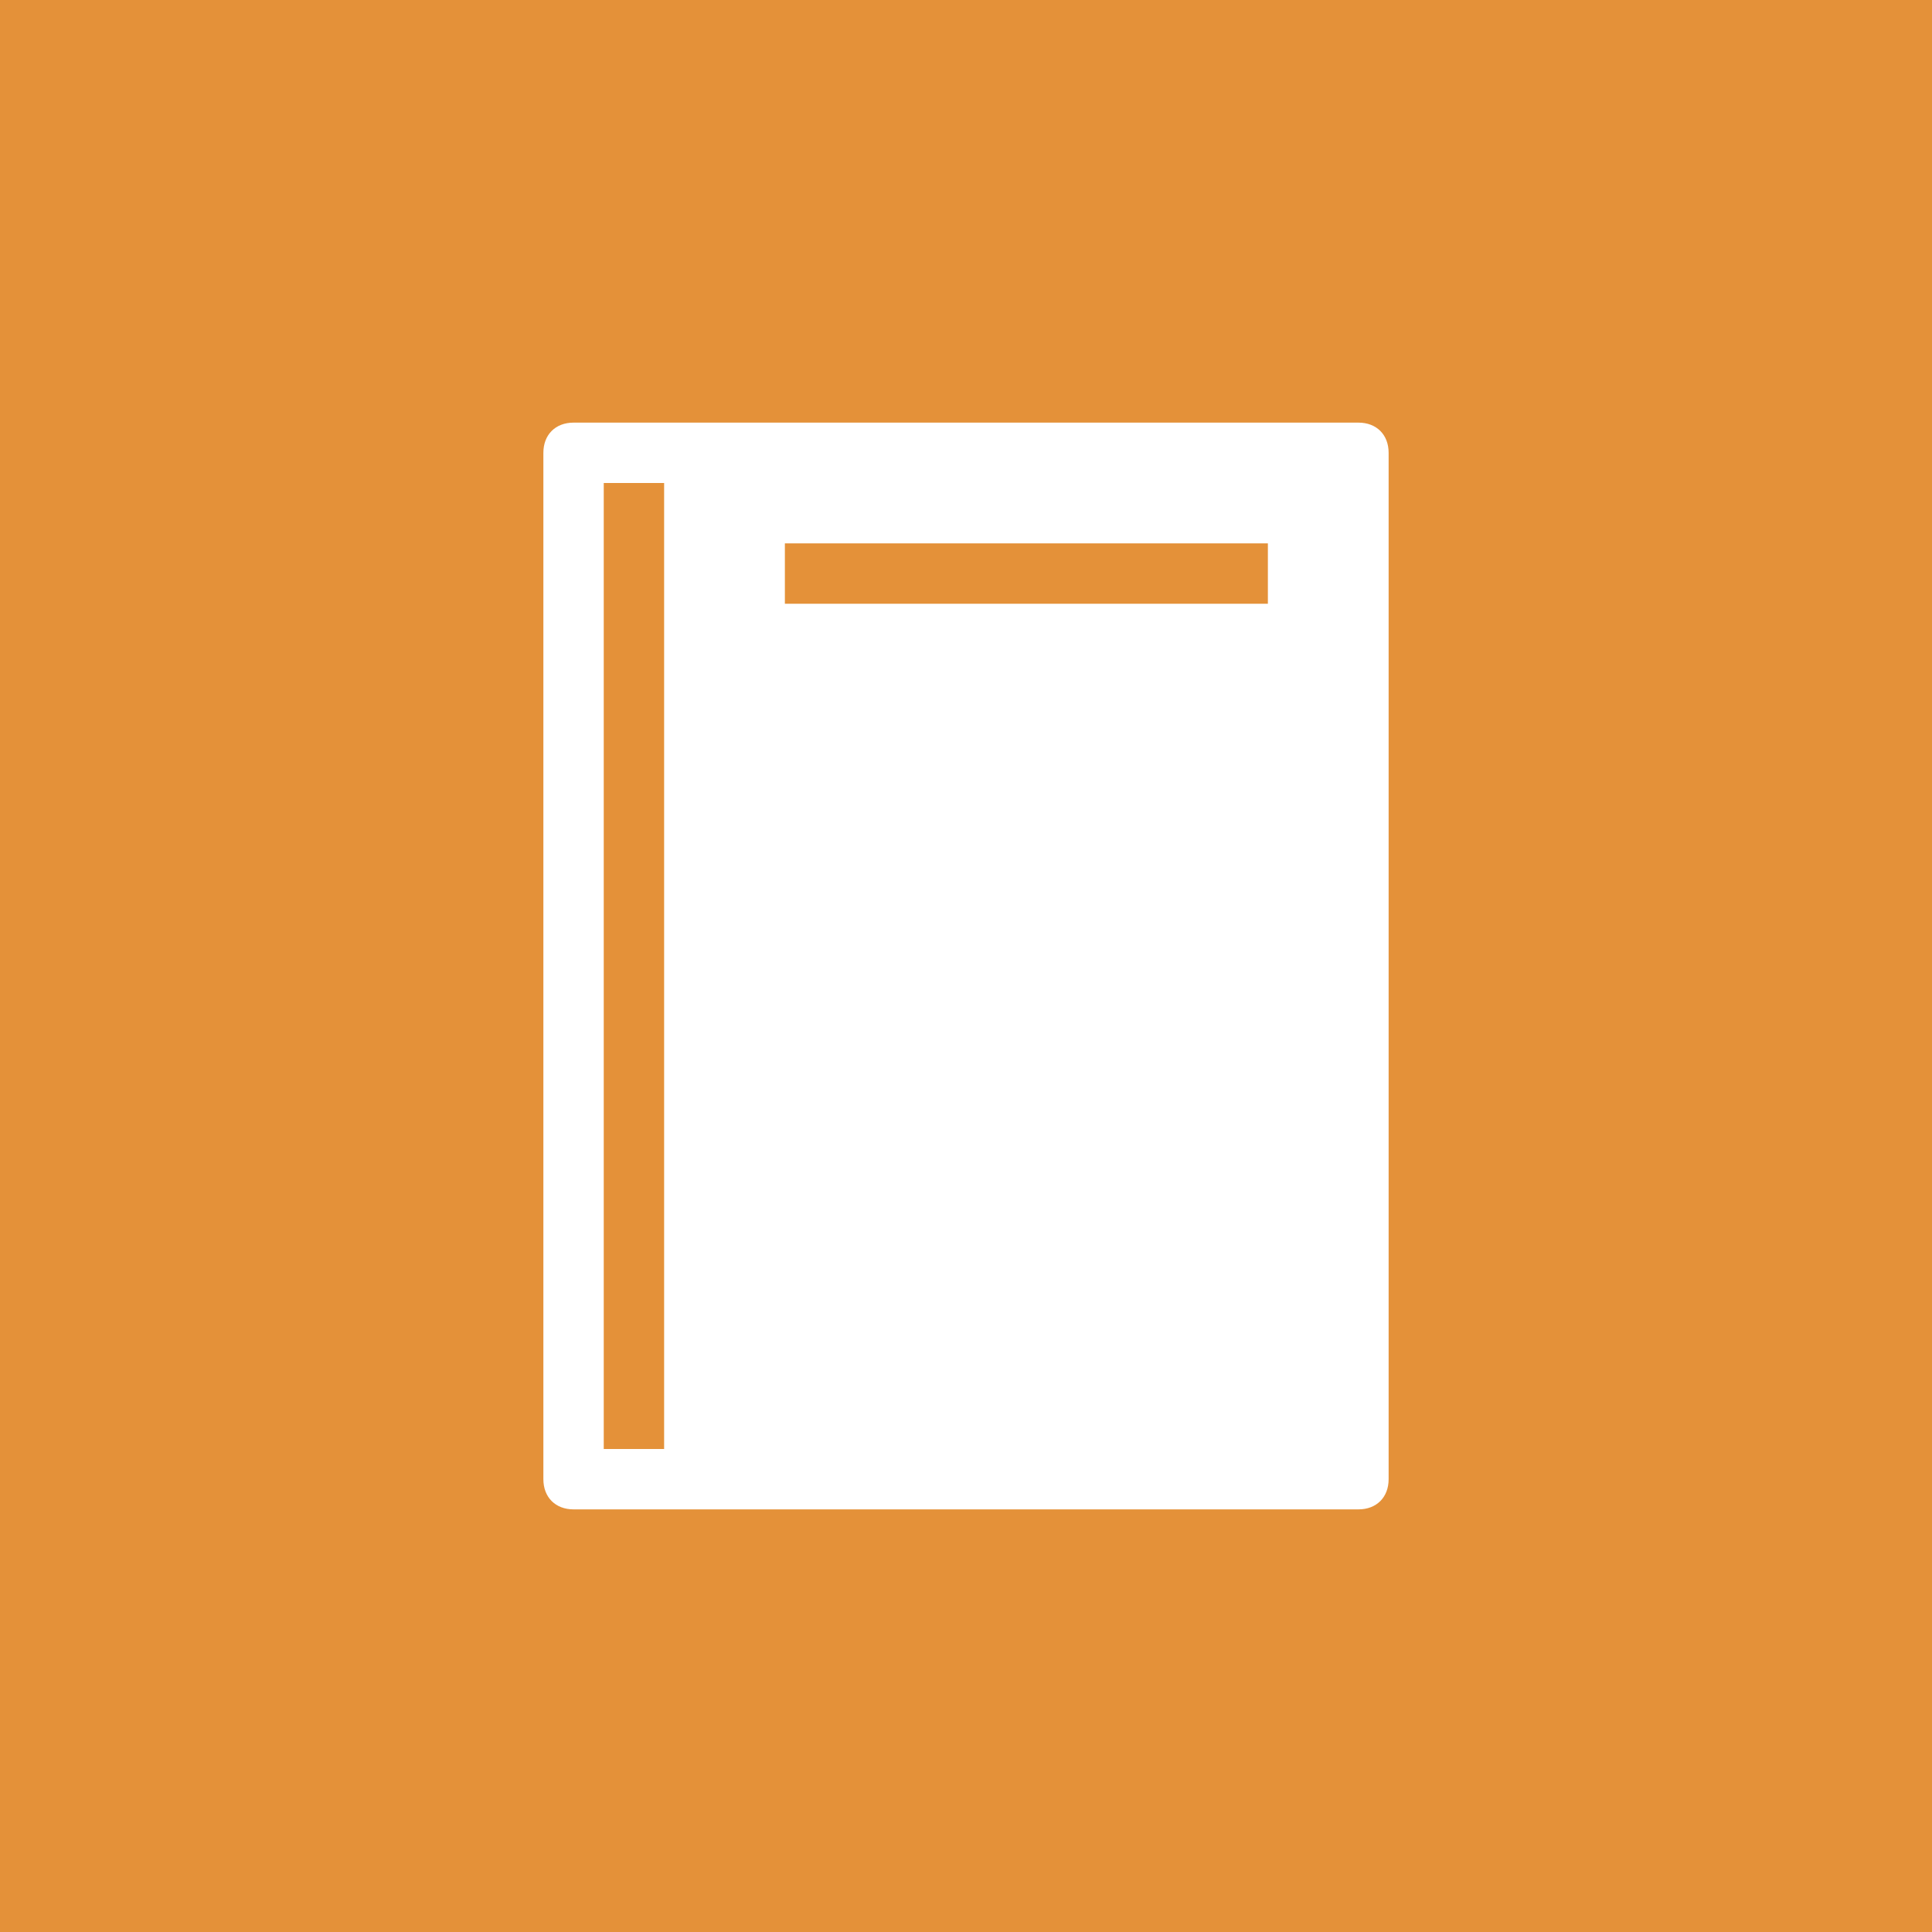
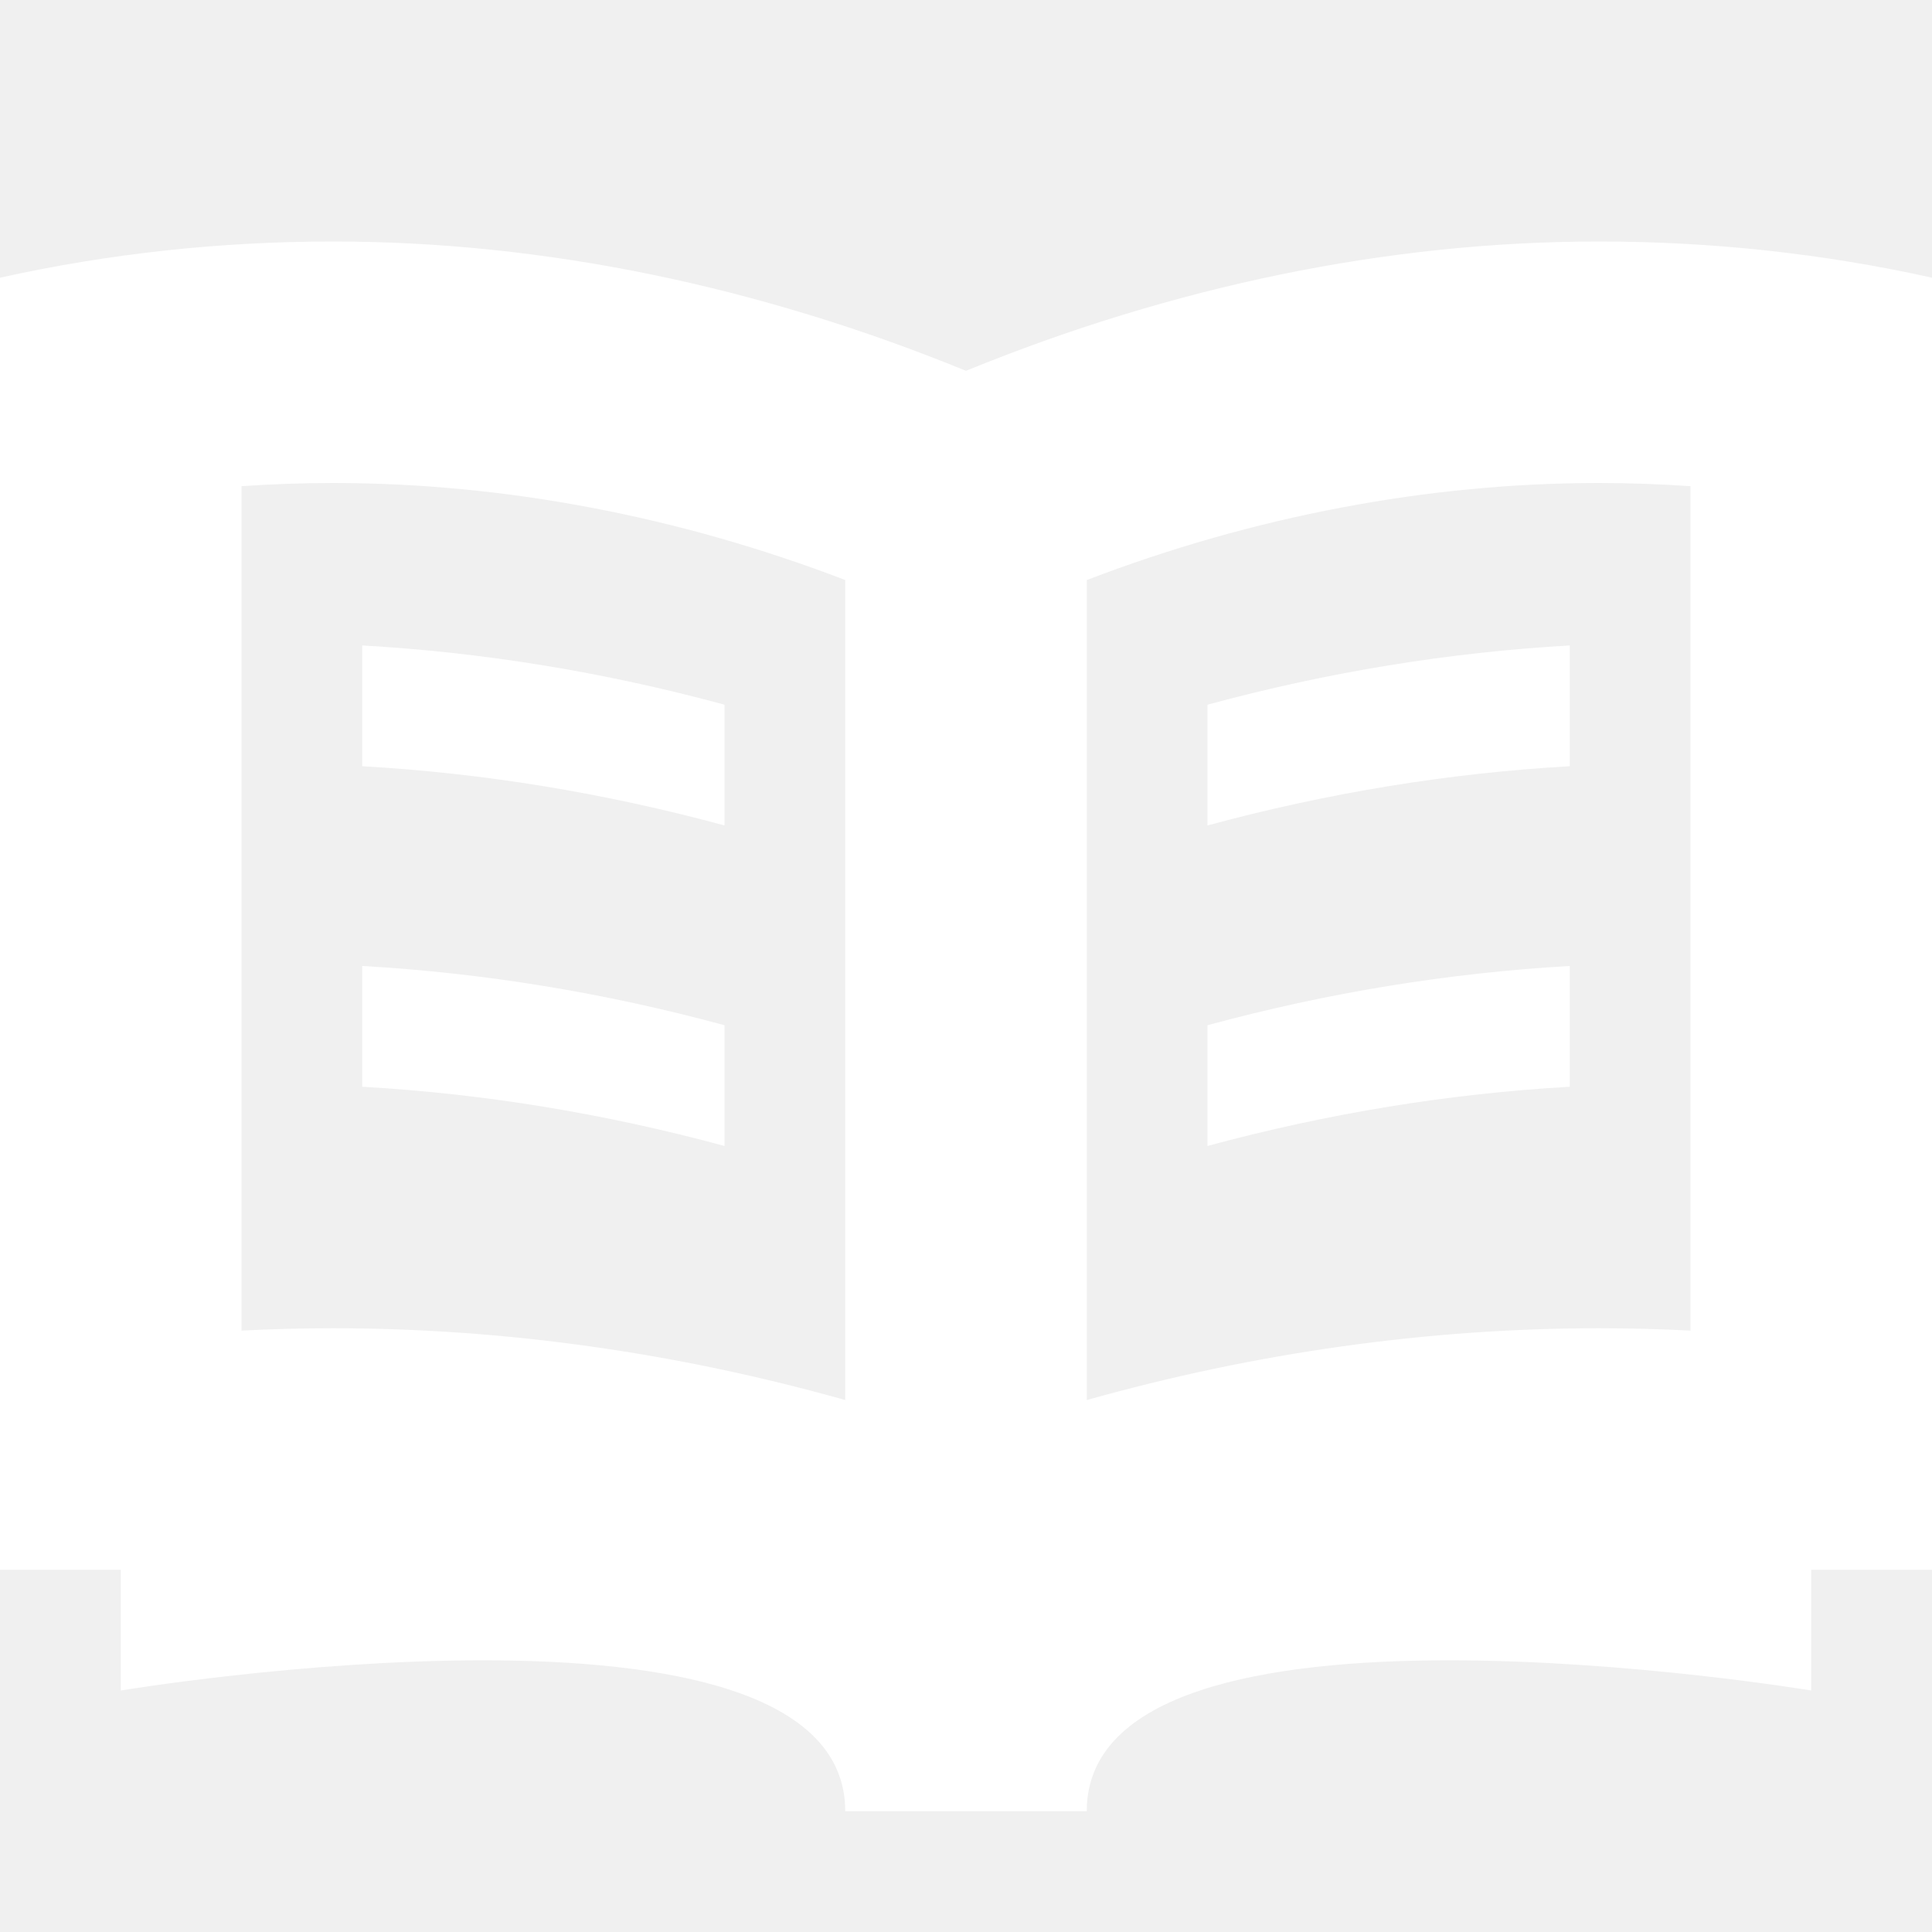
- <svg xmlns="http://www.w3.org/2000/svg" version="1.1" id="Ebene_1" x="0px" y="0px" viewBox="0 0 64 64" enable-background="new 0 0 64 64" xml:space="preserve">
-   <rect fill="#E49139" width="64" height="64" />
-   <path fill="#FFFFFF" d="M45,50H19c-0.6,0-1-0.4-1-1V15c0-0.6,0.4-1,1-1h26c0.6,0,1,0.4,1,1v34C46,49.6,45.6,50,45,50z" />
-   <rect x="20" y="16" fill="#E49139" width="2" height="32" />
-   <rect x="26" y="18" fill="#E49139" width="16" height="2" />
+ <svg xmlns="http://www.w3.org/2000/svg" x="0px" y="0px" width="16px" height="16px" viewBox="0 0 32 32">
+   <path fill="#FFFFFF" d="M16,6.142C12.574,4.742,9.016,4,5.518,4C3.647,4,1.798,4.2,0,4.6C0,11.933,0,18.667,0,26c0,0,0.883,0,2,0v2 c0,0,12-2,12,2h4c0-4,12-2,12-2v-2c1.117,0,2,0,2,0c0-7.333,0-14.067,0-21.4C30.202,4.2,28.353,4,26.483,4 C22.984,4,19.426,4.742,16,6.142z M14,23.189C11.211,22.405,8.348,22,5.518,22C5.011,22,4.505,22.013,4,22.039V8.053 C4.503,8.018,5.01,8,5.518,8C8.352,8,11.244,8.551,14,9.607C14,14.134,14,18.662,14,23.189z M28,22.039 C27.495,22.013,26.989,22,26.483,22c-2.83,0-5.693,0.405-8.482,1.189V9.607C20.756,8.551,23.648,8,26.483,8 C26.99,8,27.497,8.018,28,8.053V22.039z M20,11.672c1.994-0.541,4.006-0.868,6-0.981v2c-1.994,0.113-4.006,0.44-6,0.981V11.672z  M20,16.981c1.994-0.541,4.006-0.868,6-0.981v2c-1.994,0.113-4.006,0.44-6,0.981V16.981z M12,13.672 c-1.994-0.541-4.006-0.868-6-0.981v-2c1.994,0.113,4.006,0.44,6,0.981V13.672z M12,18.981C10.006,18.44,7.994,18.113,6,18v-2 c1.994,0.113,4.006,0.44,6,0.981V18.981z" />
</svg>
